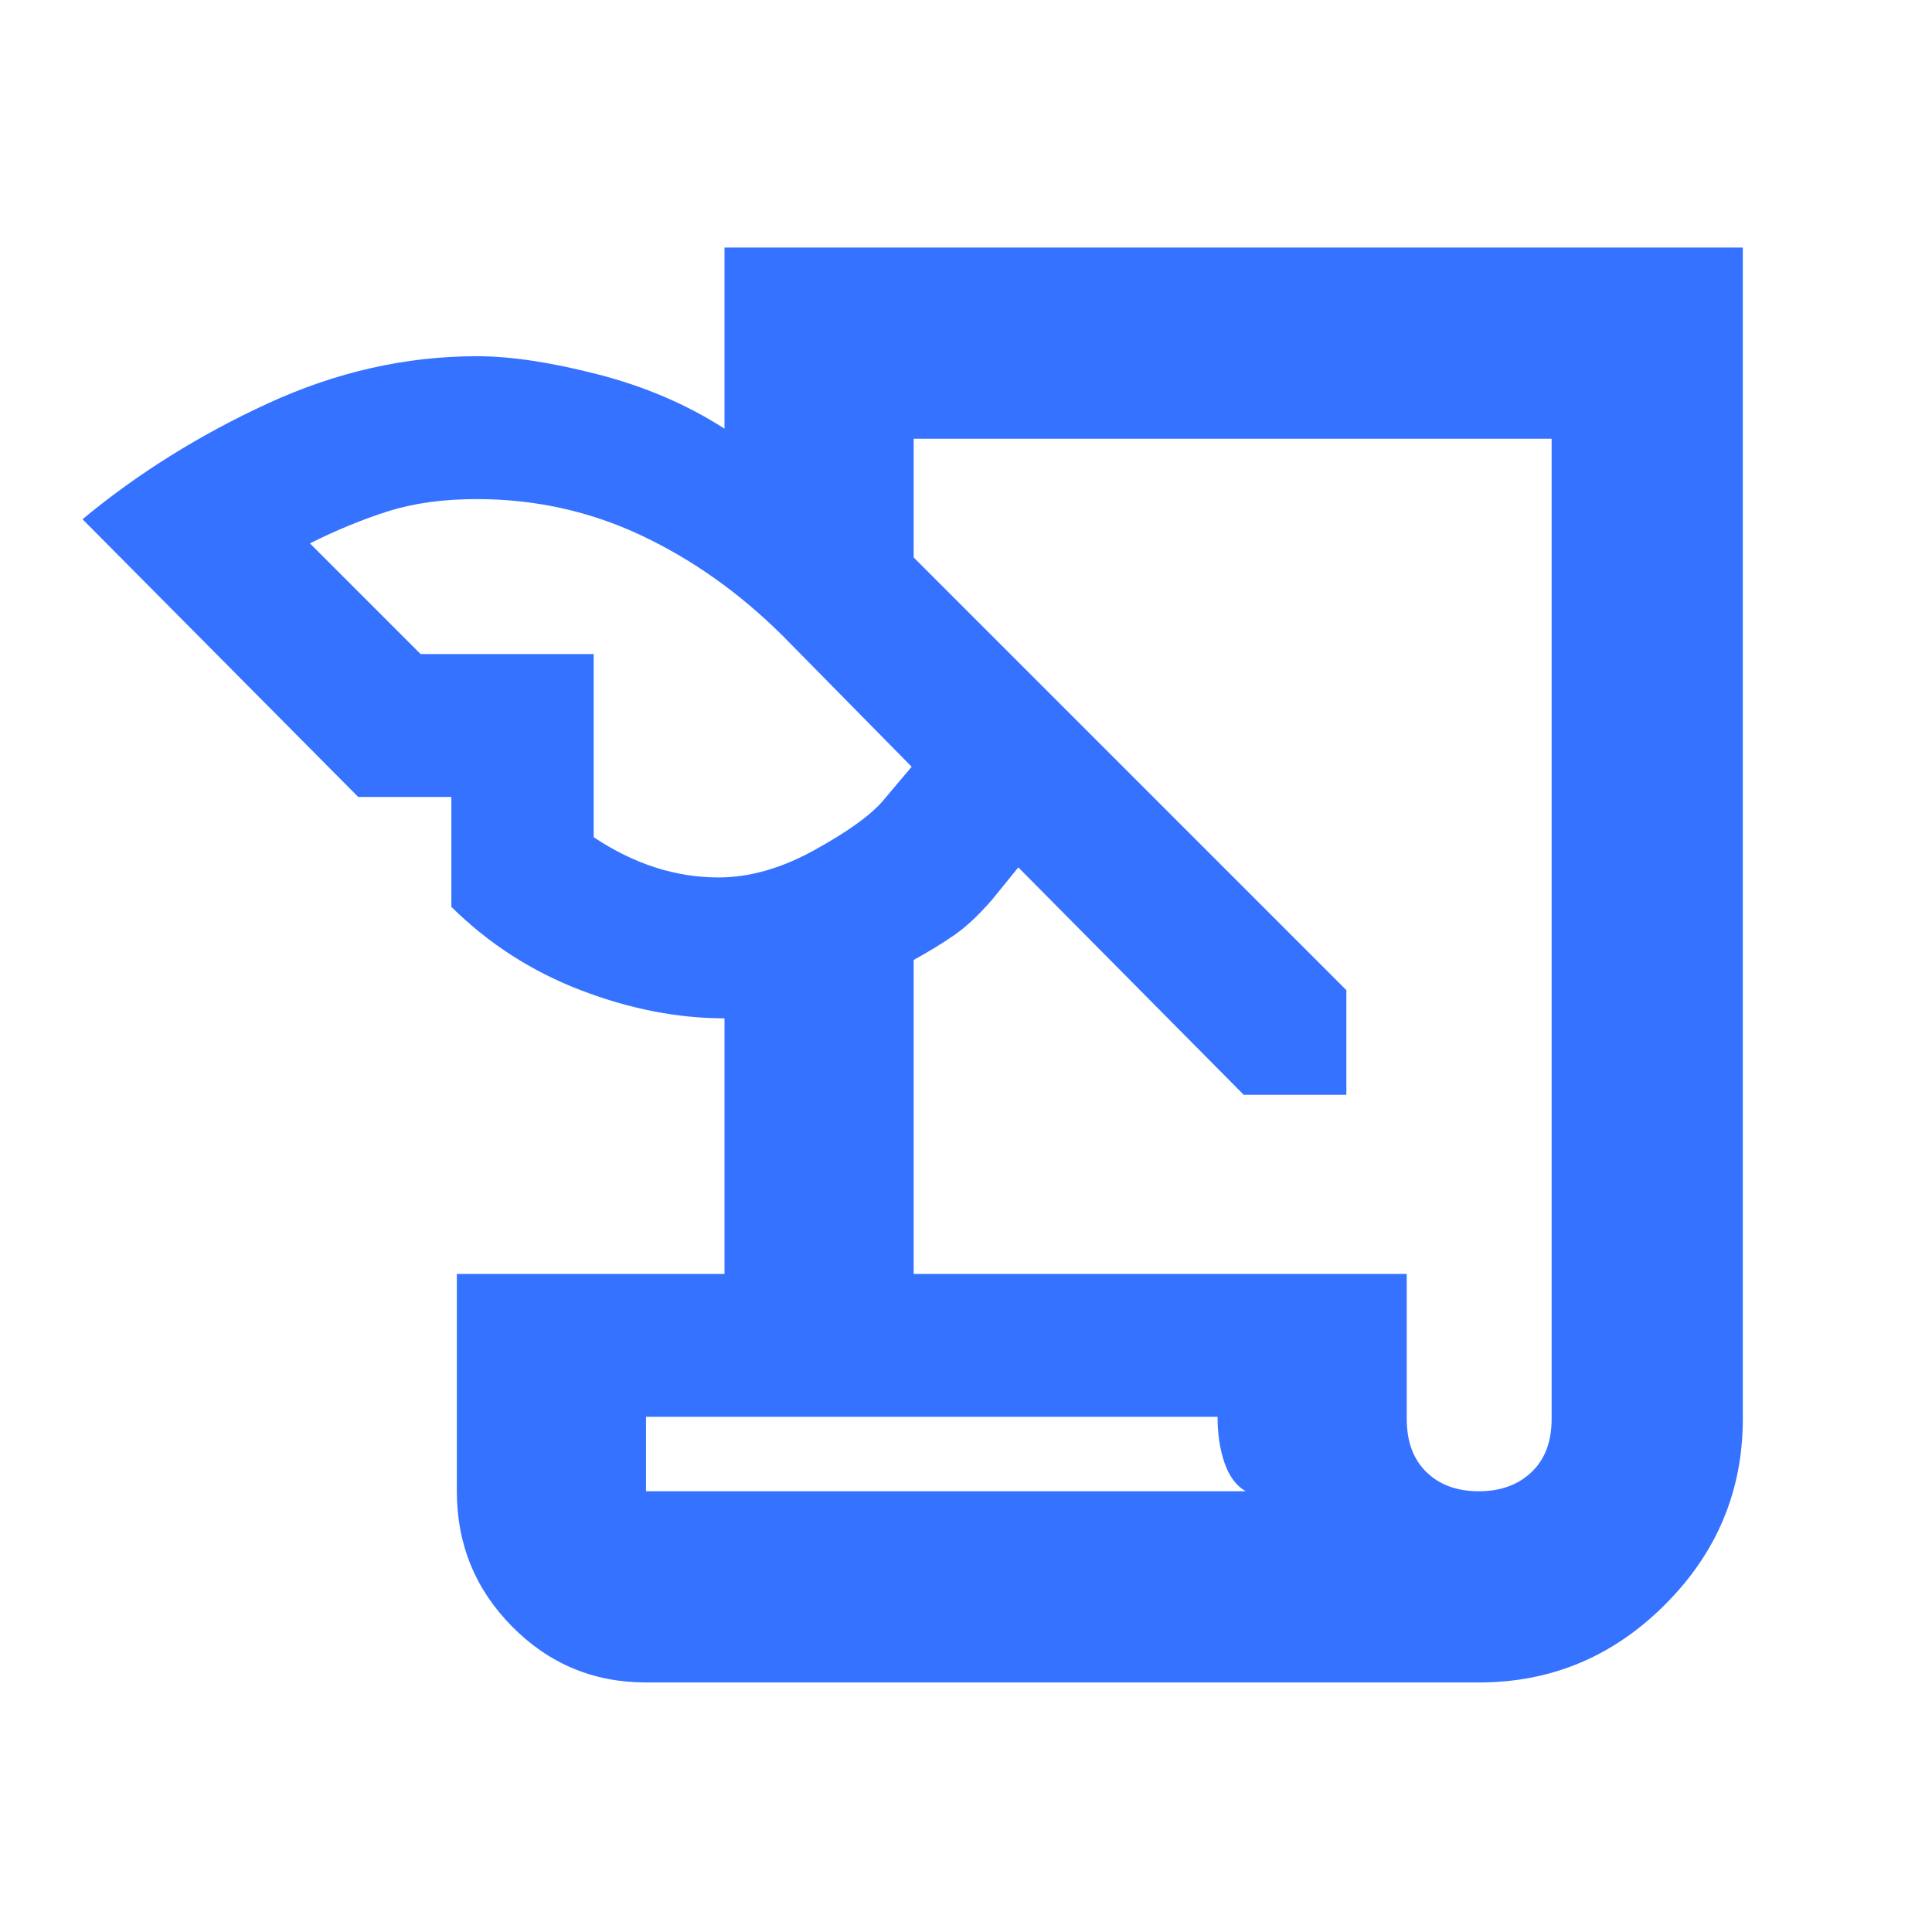
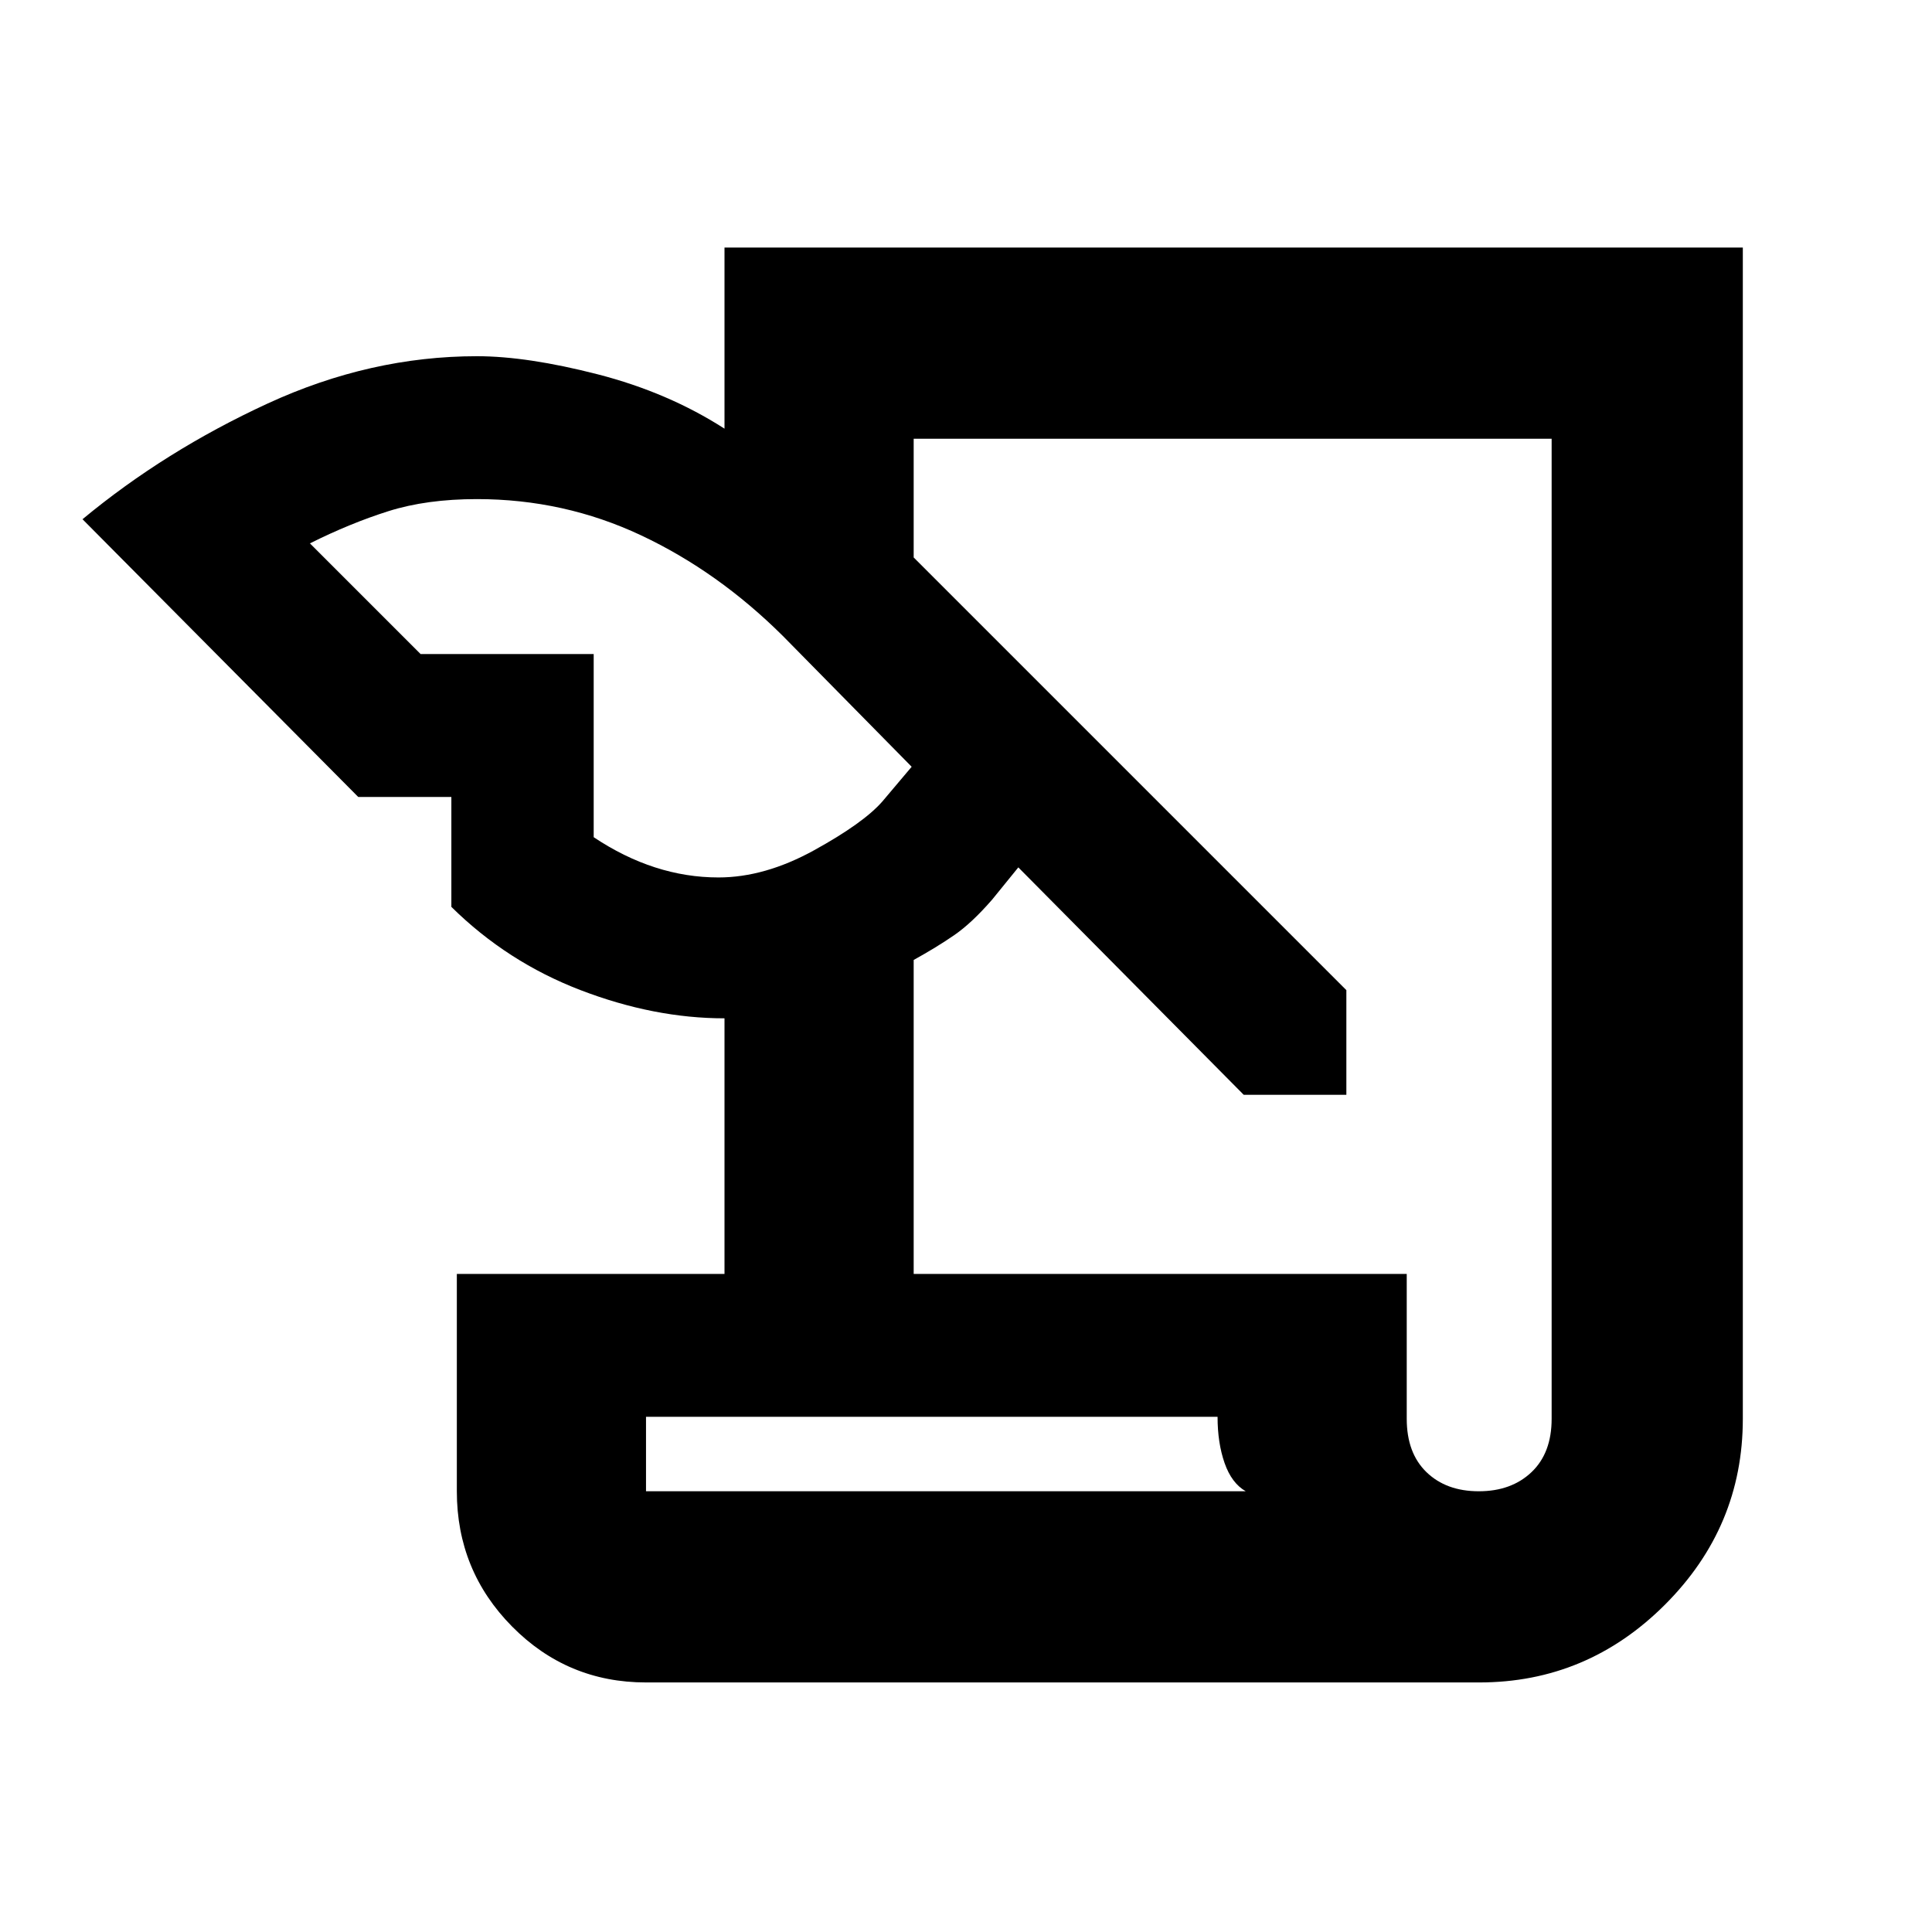
- <svg xmlns="http://www.w3.org/2000/svg" fill="rgb(53, 114, 255)" height="48" viewBox="0 -960 960 960" width="48">
+ <svg xmlns="http://www.w3.org/2000/svg" fill="" height="48" viewBox="0 -960 960 960" width="48">
  <path d="M321-124q-39.05 0-66.525-27.769Q227-179.538 227-219v-108h133v-127q-35 0-71.5-14t-64.222-41.38V-564H178L41-702q41-34 92-57.5T237-783q25 0 60 9t63 27v-90h506v582q0 53.667-38.667 92.333Q788.667-124 735-124H321Zm133-203h245v72q0 17 9.807 26.5t26 9.5Q751-219 761-228.5t10-26.5v-487H454v59l215 215v52h-51L506-529l-13 16q-10.129 11.667-18.879 17.69-8.75 6.024-20.121 12.31v156ZM209-635h86v91q15 10 30.5 15t31.5 5q23 0 47.5-13.5t33.885-24.192L453-579l-64-65q-32.204-32-70.458-50-38.253-18-81.542-18-25 0-44 6t-39 16l55 55Zm396 379H321v37h298q-7-4-10.5-14t-3.5-23Zm-284 37v-37 37Z" />
</svg>
